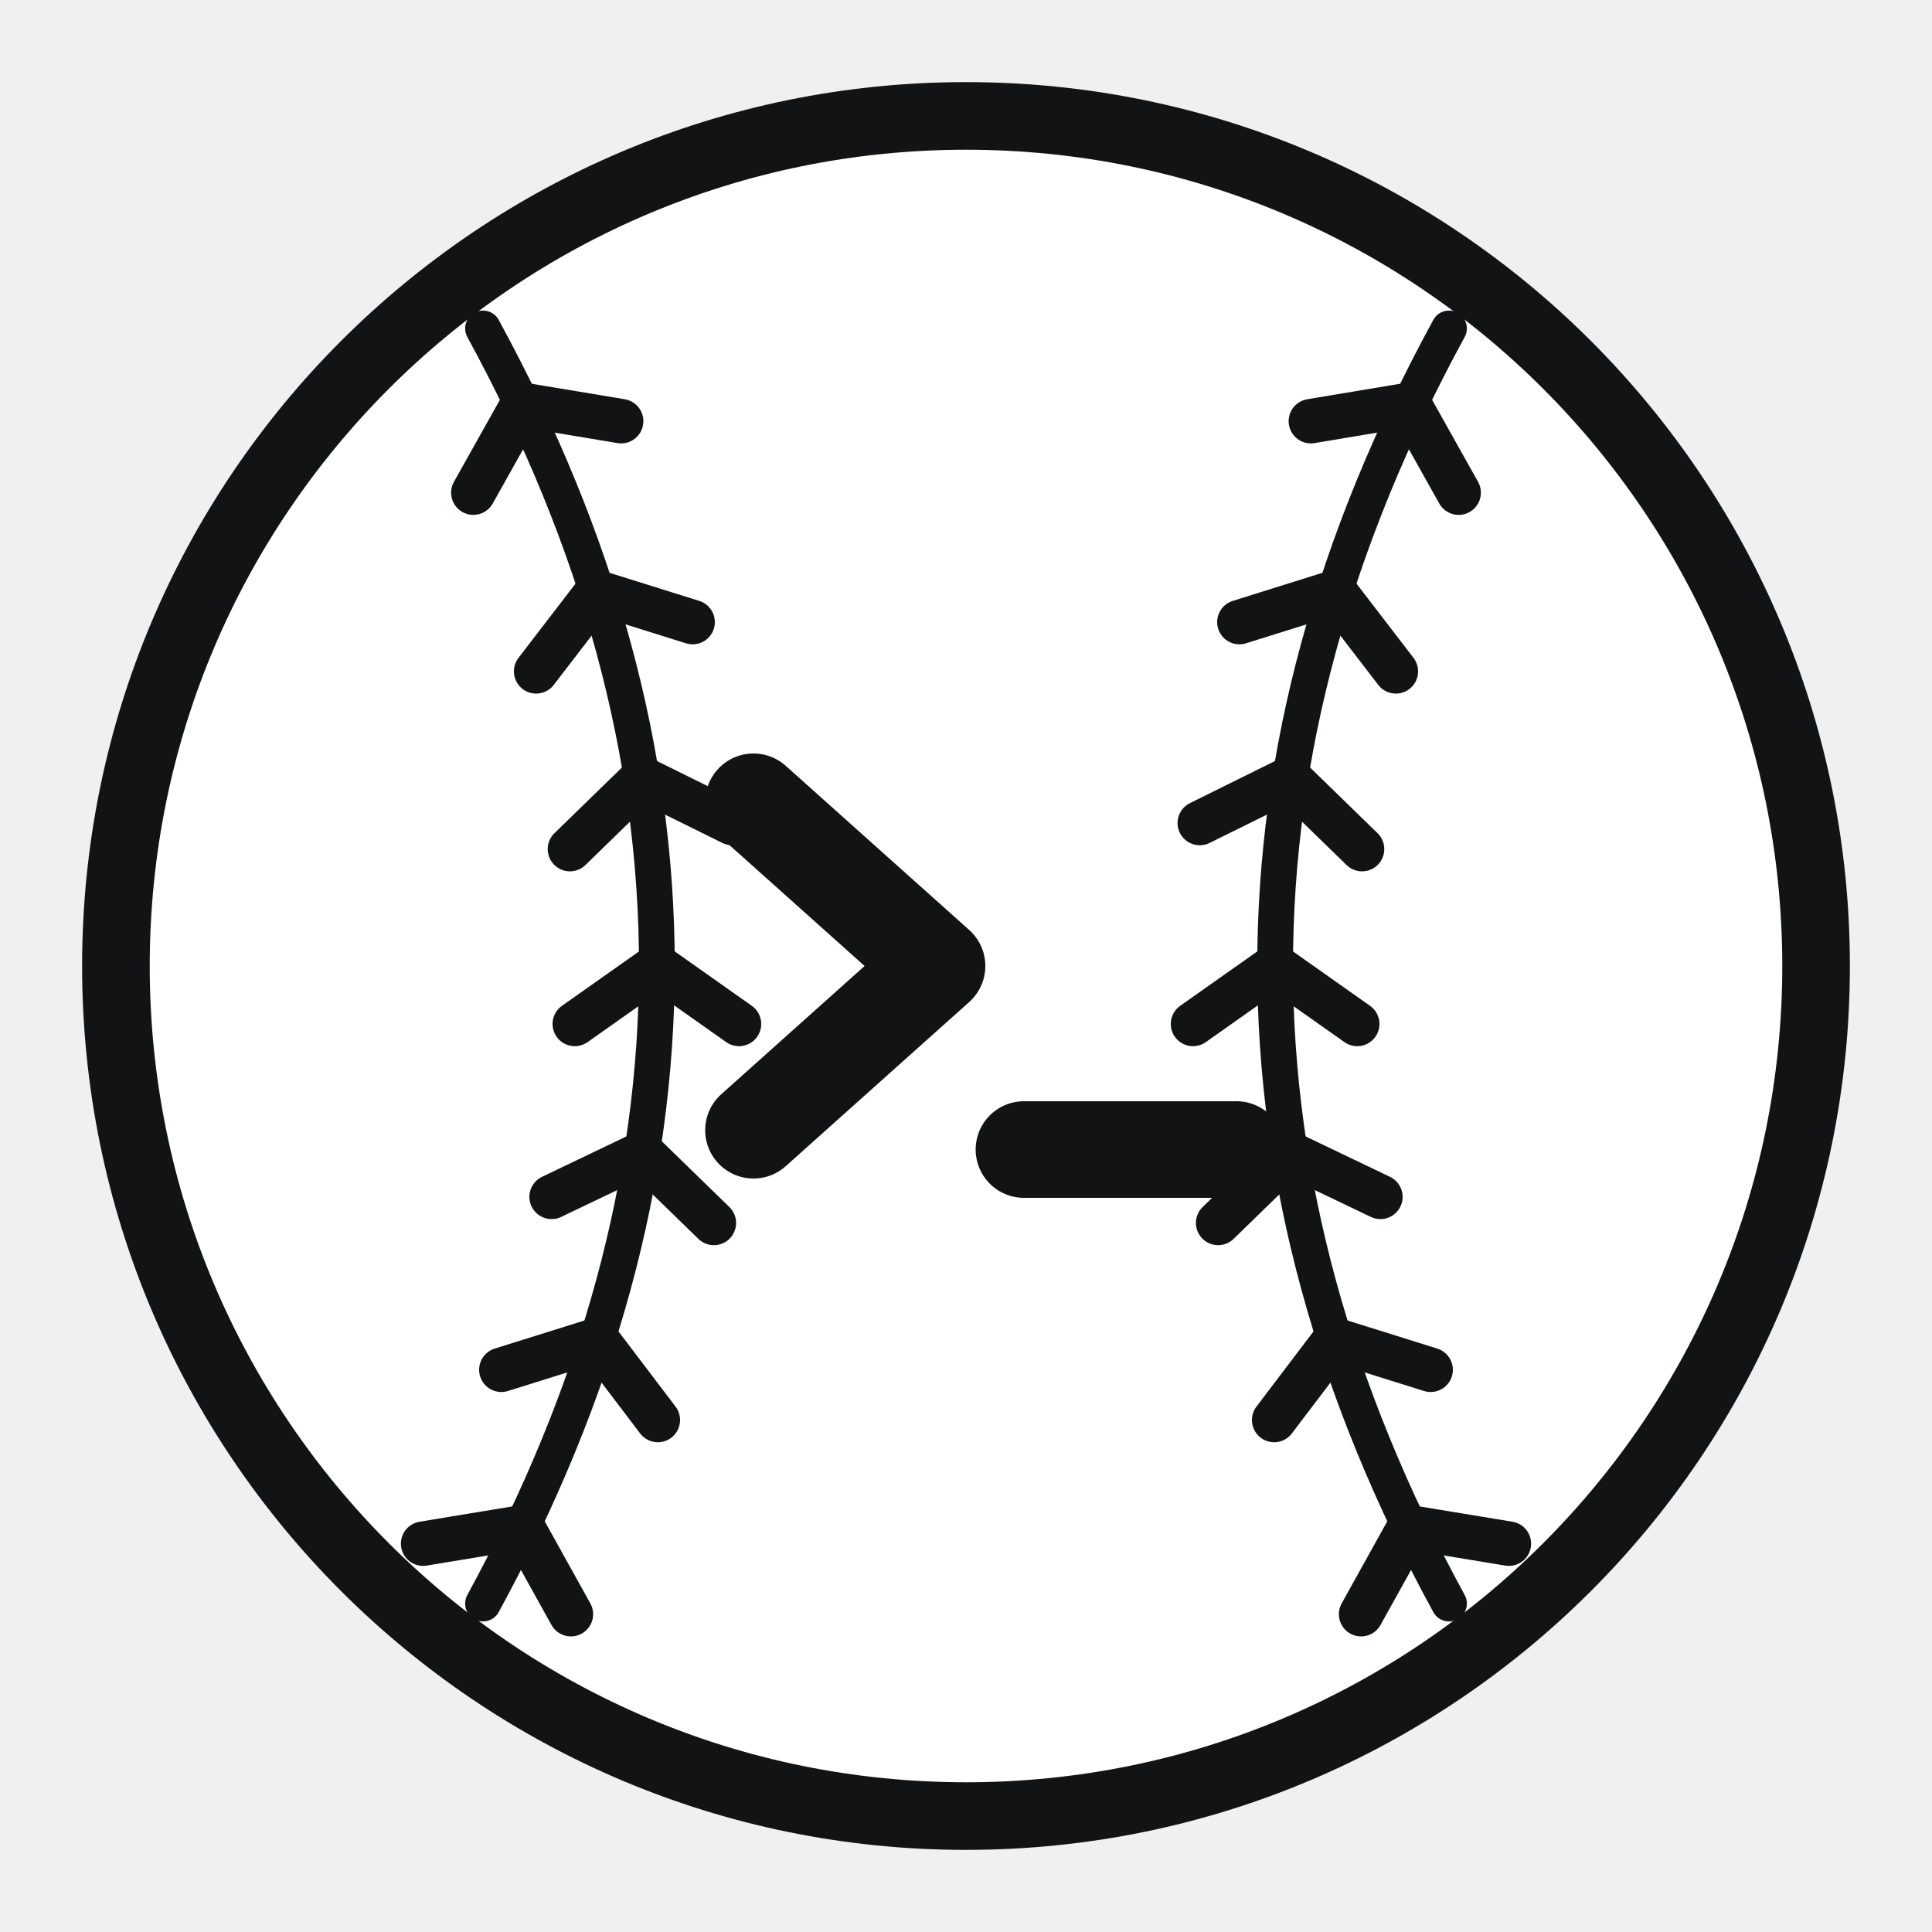
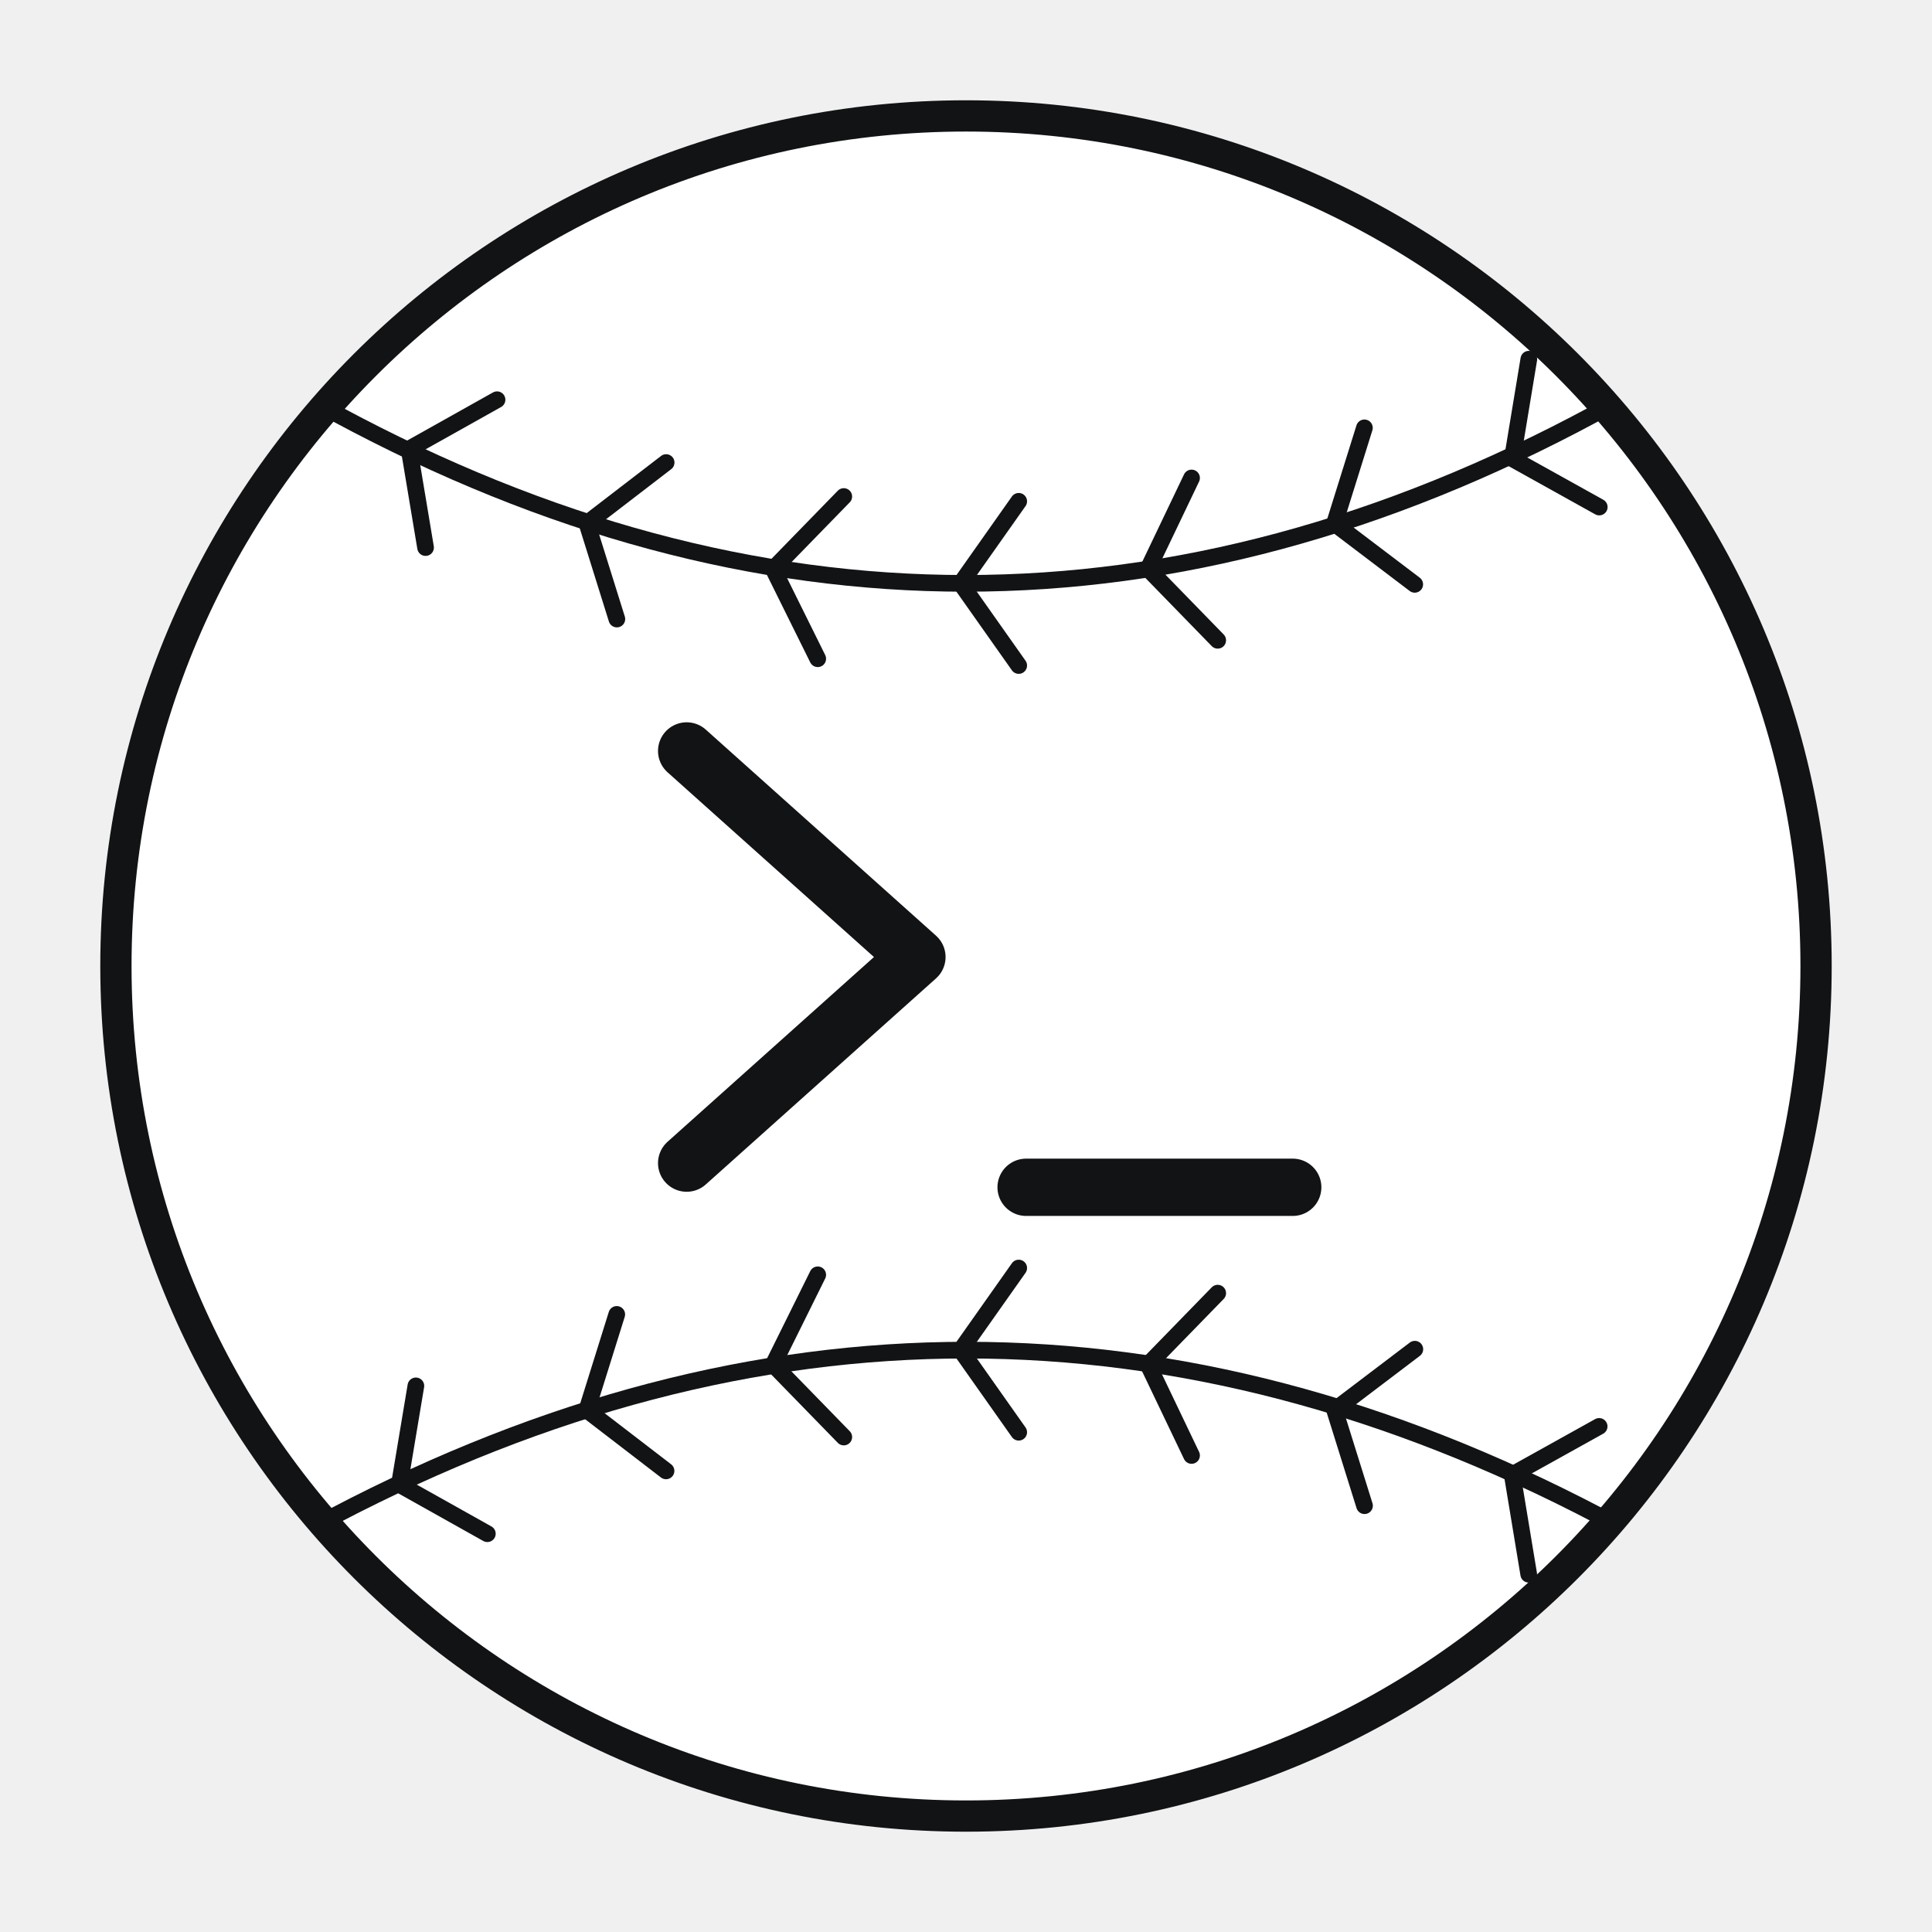
<svg xmlns="http://www.w3.org/2000/svg" viewBox="0 0 200 200" role="img" aria-label="DigitalStrike Solutions">
-   <circle cx="100" cy="100" r="88" fill="#FFFFFF" stroke="#111315" stroke-width="7.0" />
-   <path d="M50.0 34.0 Q86.0 100.0 50.0 166.0" fill="none" stroke="#111315" stroke-width="3.7" stroke-linecap="round" />
-   <path d="M49.0 51.0 L54.1 41.9 L64.3 43.6" fill="none" stroke="#111315" stroke-width="4.6" stroke-linecap="round" stroke-linejoin="round" />
-   <path d="M55.5 69.5 L61.8 61.3 L71.7 64.4" fill="none" stroke="#111315" stroke-width="4.6" stroke-linecap="round" stroke-linejoin="round" />
-   <path d="M59.0 87.9 L66.5 80.6 L75.8 85.2" fill="none" stroke="#111315" stroke-width="4.6" stroke-linecap="round" stroke-linejoin="round" />
-   <path d="M59.5 106.0 L68.0 100.0 L76.5 106.0" fill="none" stroke="#111315" stroke-width="4.6" stroke-linecap="round" stroke-linejoin="round" />
-   <path d="M57.1 123.9 L66.5 119.4 L73.9 126.6" fill="none" stroke="#111315" stroke-width="4.6" stroke-linecap="round" stroke-linejoin="round" />
-   <path d="M51.9 141.8 L61.8 138.7 L68.1 147.0" fill="none" stroke="#111315" stroke-width="4.6" stroke-linecap="round" stroke-linejoin="round" />
-   <path d="M43.8 159.8 L54.1 158.1 L59.1 167.1" fill="none" stroke="#111315" stroke-width="4.6" stroke-linecap="round" stroke-linejoin="round" />
-   <path d="M150.0 34.0 Q114.0 100.0 150.0 166.0" fill="none" stroke="#111315" stroke-width="3.7" stroke-linecap="round" />
-   <path d="M135.7 43.6 L145.9 41.9 L151.0 51.0" fill="none" stroke="#111315" stroke-width="4.6" stroke-linecap="round" stroke-linejoin="round" />
-   <path d="M128.3 64.4 L138.2 61.3 L144.5 69.5" fill="none" stroke="#111315" stroke-width="4.6" stroke-linecap="round" stroke-linejoin="round" />
-   <path d="M124.2 85.2 L133.5 80.6 L141.0 87.9" fill="none" stroke="#111315" stroke-width="4.6" stroke-linecap="round" stroke-linejoin="round" />
-   <path d="M123.5 106.0 L132.0 100.0 L140.5 106.0" fill="none" stroke="#111315" stroke-width="4.6" stroke-linecap="round" stroke-linejoin="round" />
-   <path d="M126.1 126.6 L133.5 119.4 L142.9 123.9" fill="none" stroke="#111315" stroke-width="4.6" stroke-linecap="round" stroke-linejoin="round" />
-   <path d="M131.9 147.0 L138.2 138.7 L148.1 141.8" fill="none" stroke="#111315" stroke-width="4.6" stroke-linecap="round" stroke-linejoin="round" />
-   <path d="M140.9 167.1 L145.9 158.1 L156.2 159.8" fill="none" stroke="#111315" stroke-width="4.6" stroke-linecap="round" stroke-linejoin="round" />
-   <path d="M78.0 83.0 L97.0 100.0 L78.0 117.0" fill="none" stroke="#111315" stroke-width="10.0" stroke-linecap="round" stroke-linejoin="round" />
-   <path d="M106.0 119.0 H128.0" stroke="#111315" stroke-width="10.0" stroke-linecap="round" />
+   <g transform="translate(10.921 10.921) scale(1.07856)">
+     <circle cx="82.59" cy="82.59" r="81.59" fill="#FFFFFF" stroke="#111315" stroke-width="3" />
+     <g fill="none" stroke="#111315" stroke-width="1.6" stroke-linecap="round" stroke-linejoin="round">
+       <path d="M22.03,135.33c40.42-21.16,80.84-21.16,121.25,0" />
+       <path d="M36.65,137.08l-8.44-4.73,1.58-9.46" />
+       <path d="M53.8,131.05l-7.6-5.84,2.87-9.18" />
+       <path d="M70.86,127.8l-6.77-6.95,4.27-8.62" />
+       <path d="M87.65,127.34l-5.56-7.88,5.56-7.88" />
+       <path d="M104.24,129.57l-4.17-8.72,6.68-6.86" />
+       <path d="M120.84,134.39l-2.87-9.18,7.7-5.84" />
+       <path d="M136.6,140.97l-1.58-9.55,8.34-4.64" />
+       <path d="M22.21,29.62c40.22,21.66,80.44,21.66,120.67,0" />
+       <path d="M30.72,42.43l-1.58-9.46,8.44-4.73" />
+       <path d="M49.08,49.29l-2.87-9.18,7.6-5.84" />
+       <path d="M68.36,53.1l-4.27-8.62,6.77-6.95" />
+       <path d="M87.65,53.75l-5.56-7.88,5.56-7.88" />
+       <path d="M106.75,51.33l-6.68-6.86,4.17-8.72" />
+       <path d="M125.66,45.96l-7.7-5.84,2.87-9.18" />
+       <path d="M143.37,38.54l-8.34-4.64,1.58-9.55" />
+     </g>
+     <g fill="none" stroke="#111315" stroke-width="5.5" stroke-linecap="round" stroke-linejoin="round">
+       <path d="M55.78,61.95l22.1,19.78-22.1,19.78" />
+       <path d="M88.36,103.83h25.59" />
+     </g>
+   </g>
</svg>
